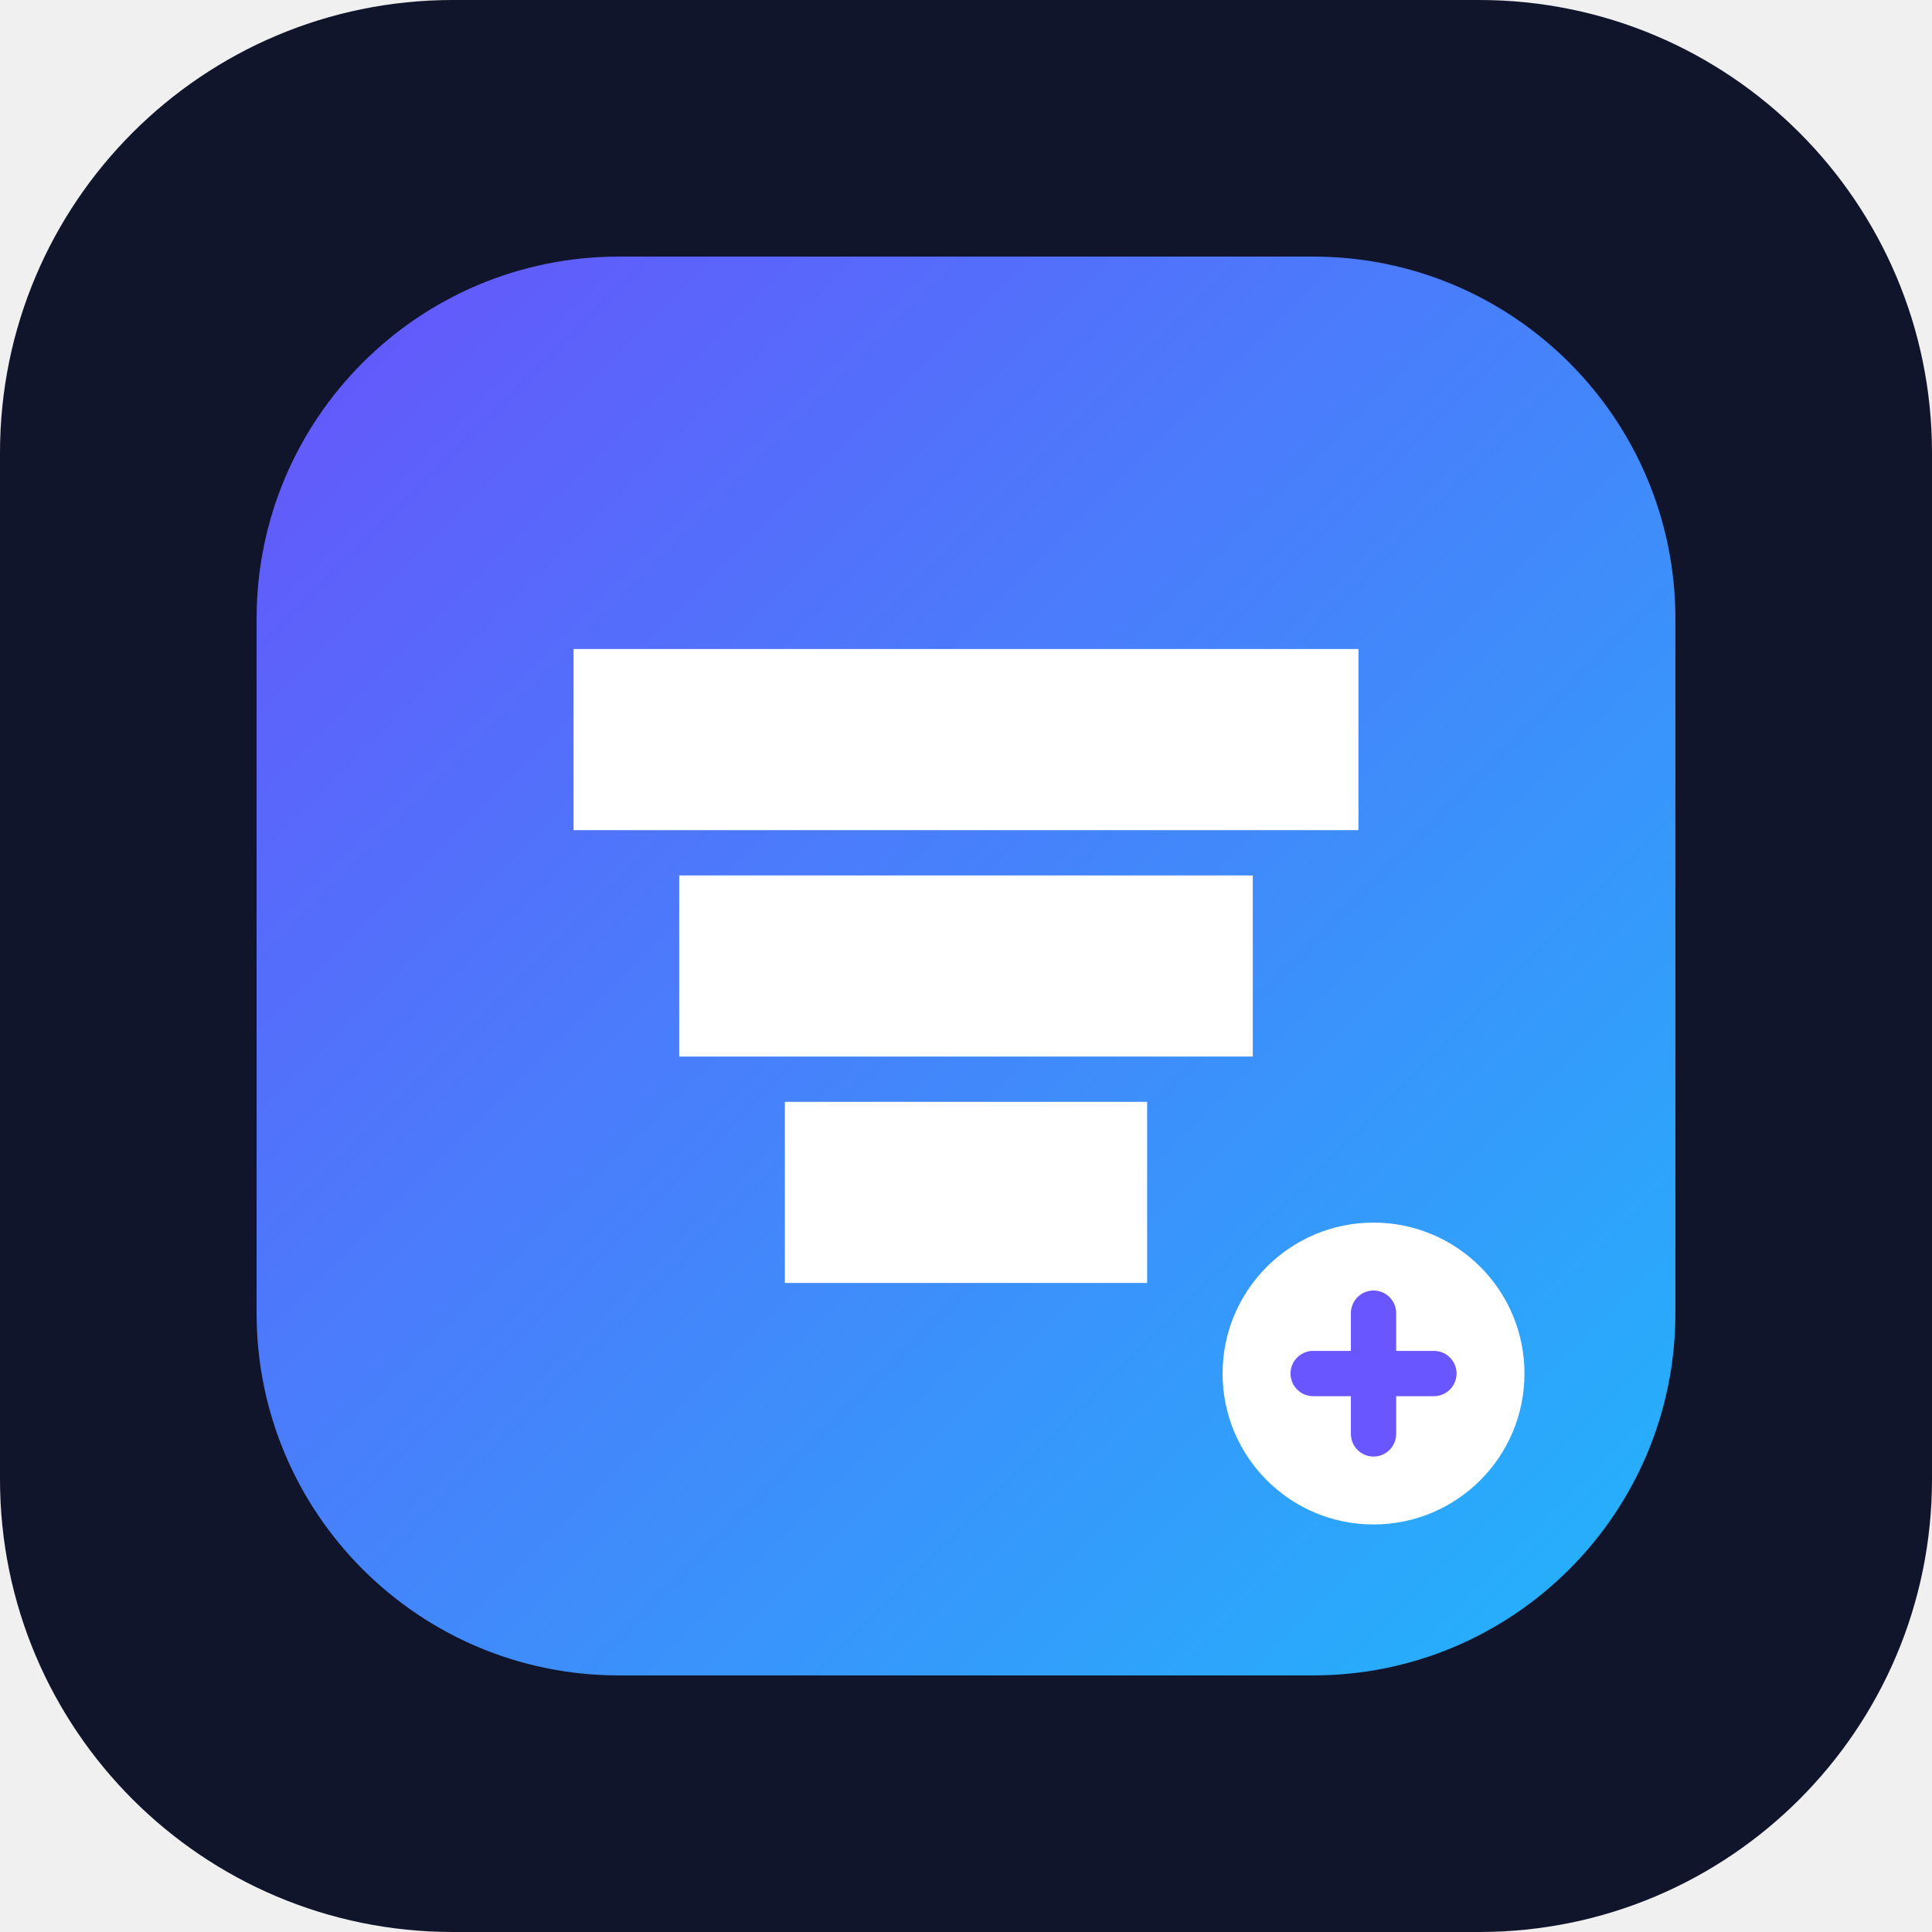
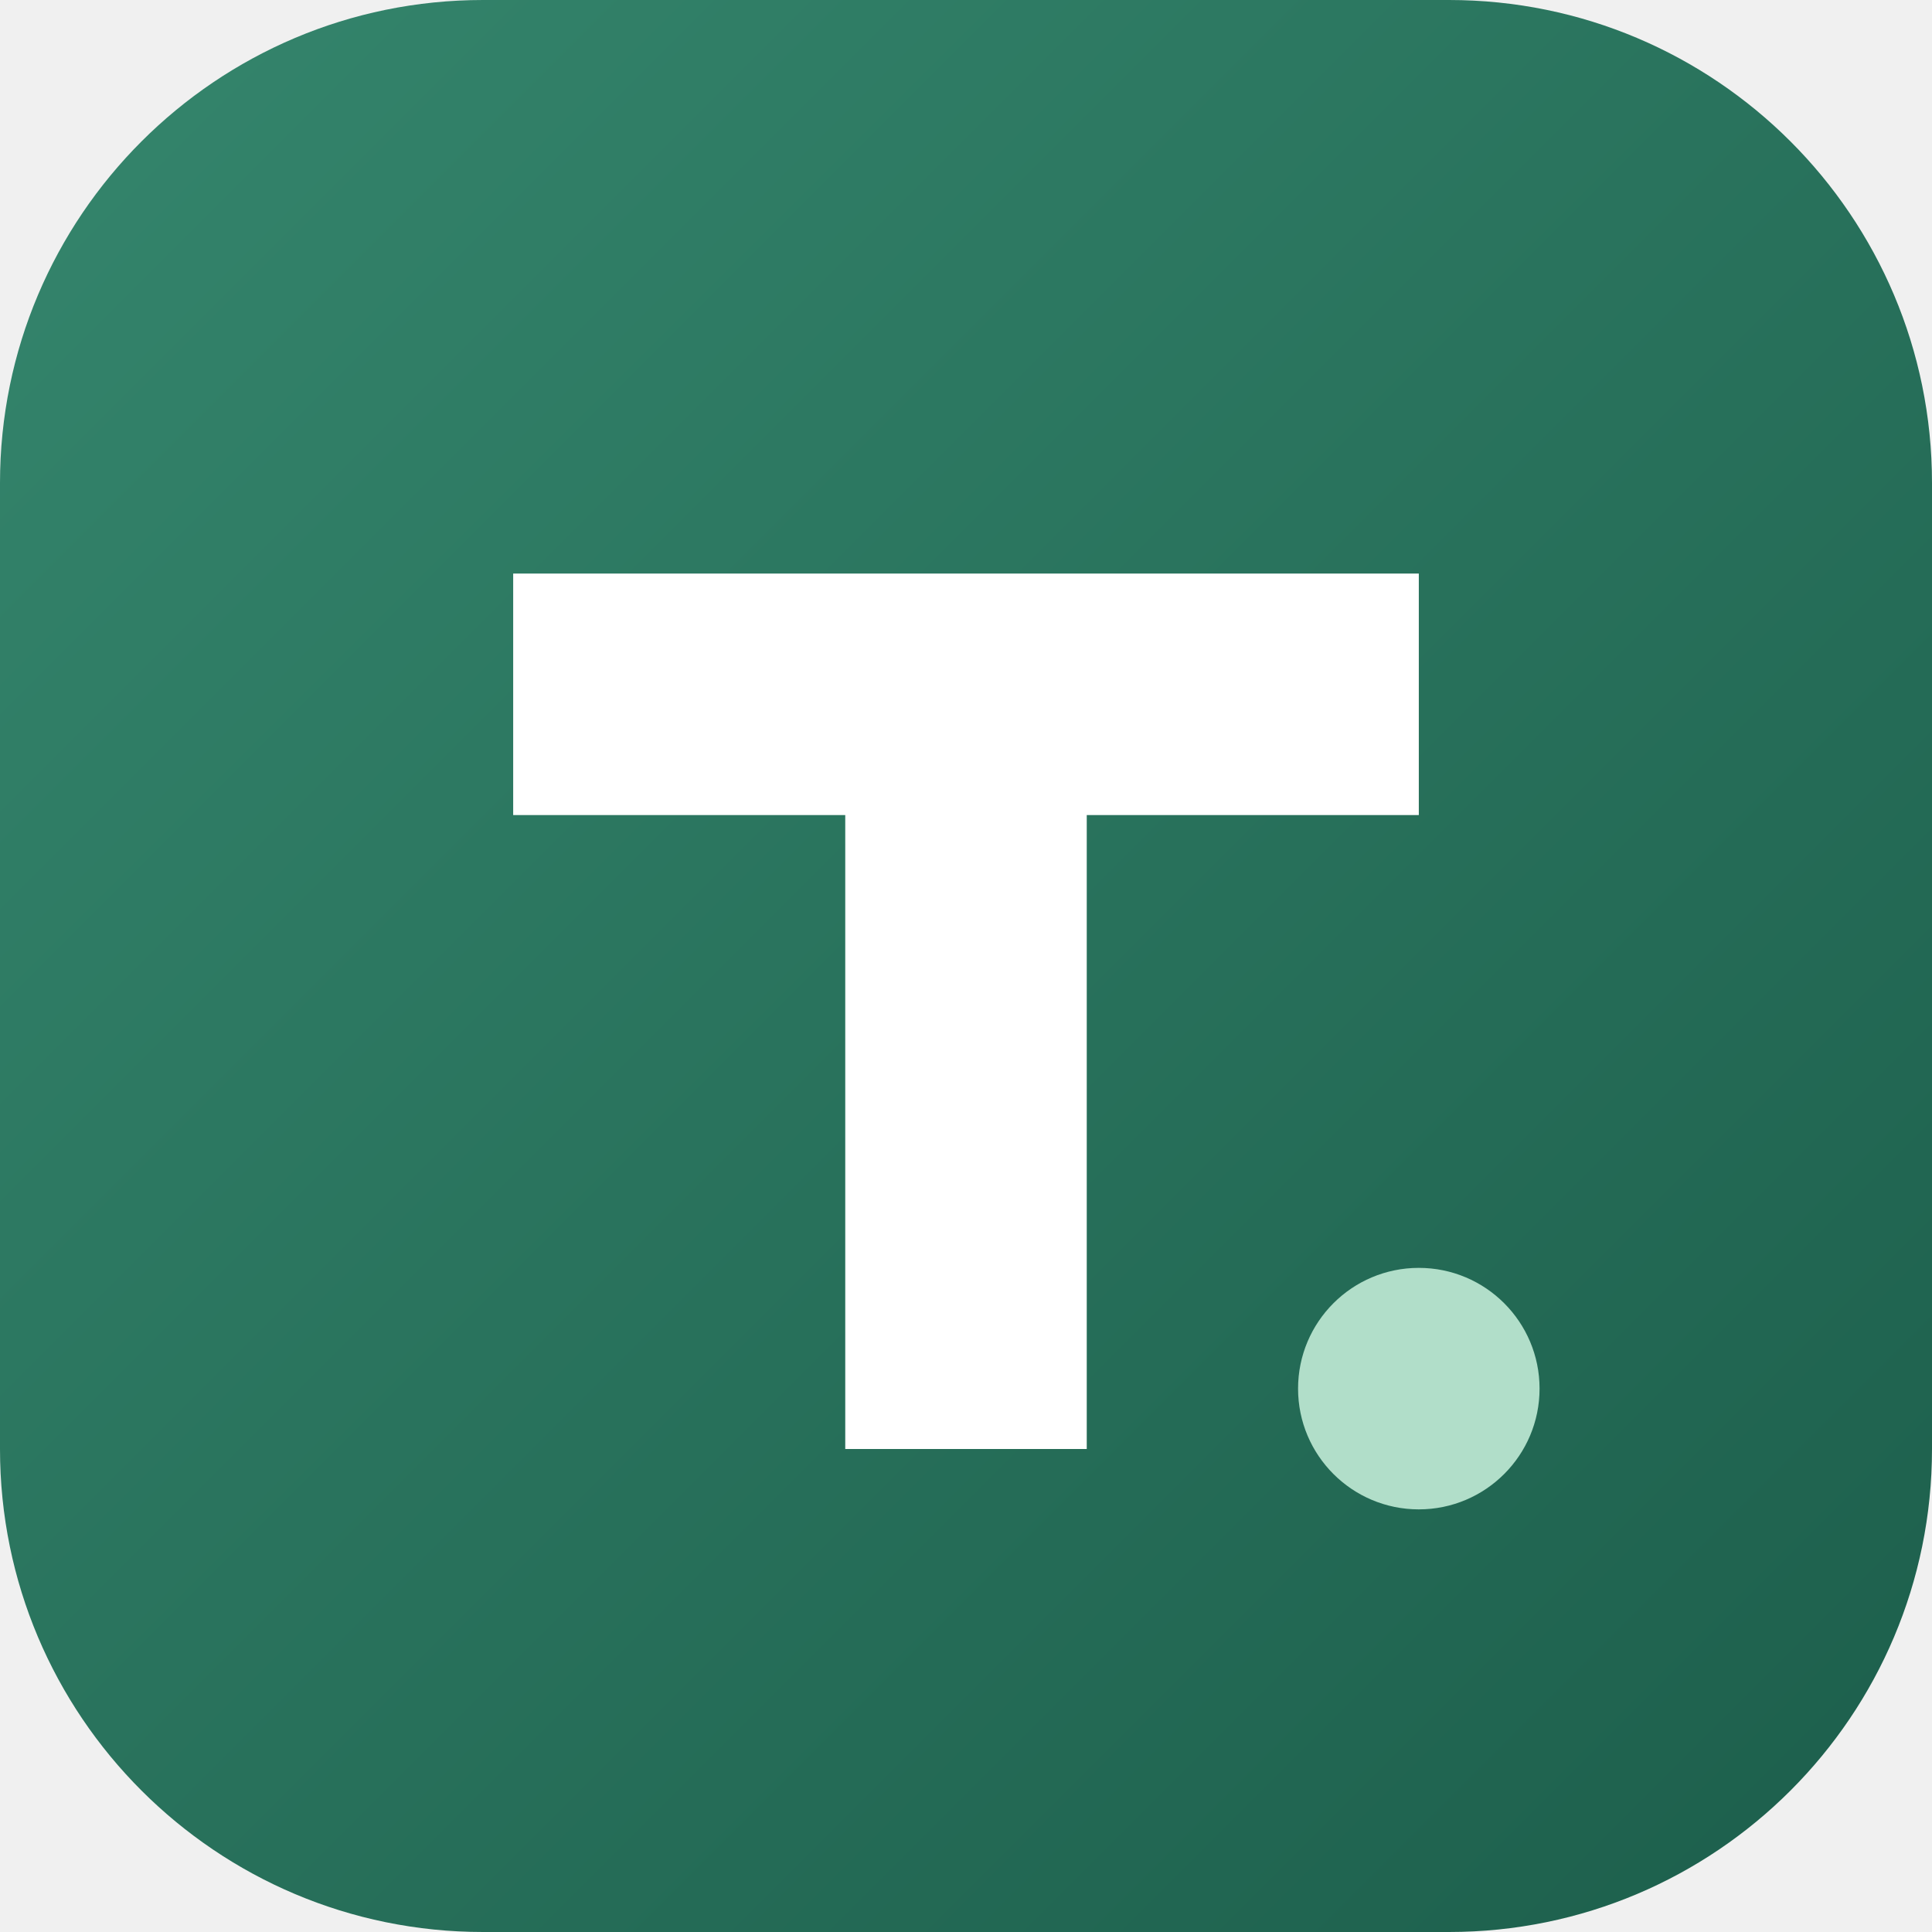
- <svg xmlns="http://www.w3.org/2000/svg" viewBox="0 0 128 128" role="img" aria-labelledby="title">
+ <svg xmlns="http://www.w3.org/2000/svg" width="64" height="64" viewBox="0 0 64 64">
  <defs>
-     <linearGradient id="g" x1="0" y1="0" x2="1" y2="1">
-       <stop offset="0" stop-color="#6956ff" />
-       <stop offset="1" stop-color="#22b8ff" />
+     <linearGradient id="a" x2="1" y2="1">
+       <stop stop-color="#35866d" />
+       <stop offset="1" stop-color="#1c5e4b" />
    </linearGradient>
  </defs>
-   <rect width="128" height="128" rx="30" fill="#11152b" />
-   <rect x="17" y="17" width="94" height="94" rx="24" fill="url(#g)" opacity=".98" />
-   <path d="M38 43h52v12H38zM45 58h38v12H45zM52 73h24v12H52z" fill="#fff" />
-   <circle cx="91" cy="91" r="10" fill="#fff" />
-   <path d="M87 91h8M91 87v8" stroke="#6956ff" stroke-width="3" stroke-linecap="round" />
+   <rect width="64" height="64" rx="16" fill="url(#a)" />
+   <path d="M17 19h30v8H36v21h-8V27H17z" fill="#fff" />
+   <circle cx="47" cy="46" r="4" fill="#b1dec9" />
</svg>
